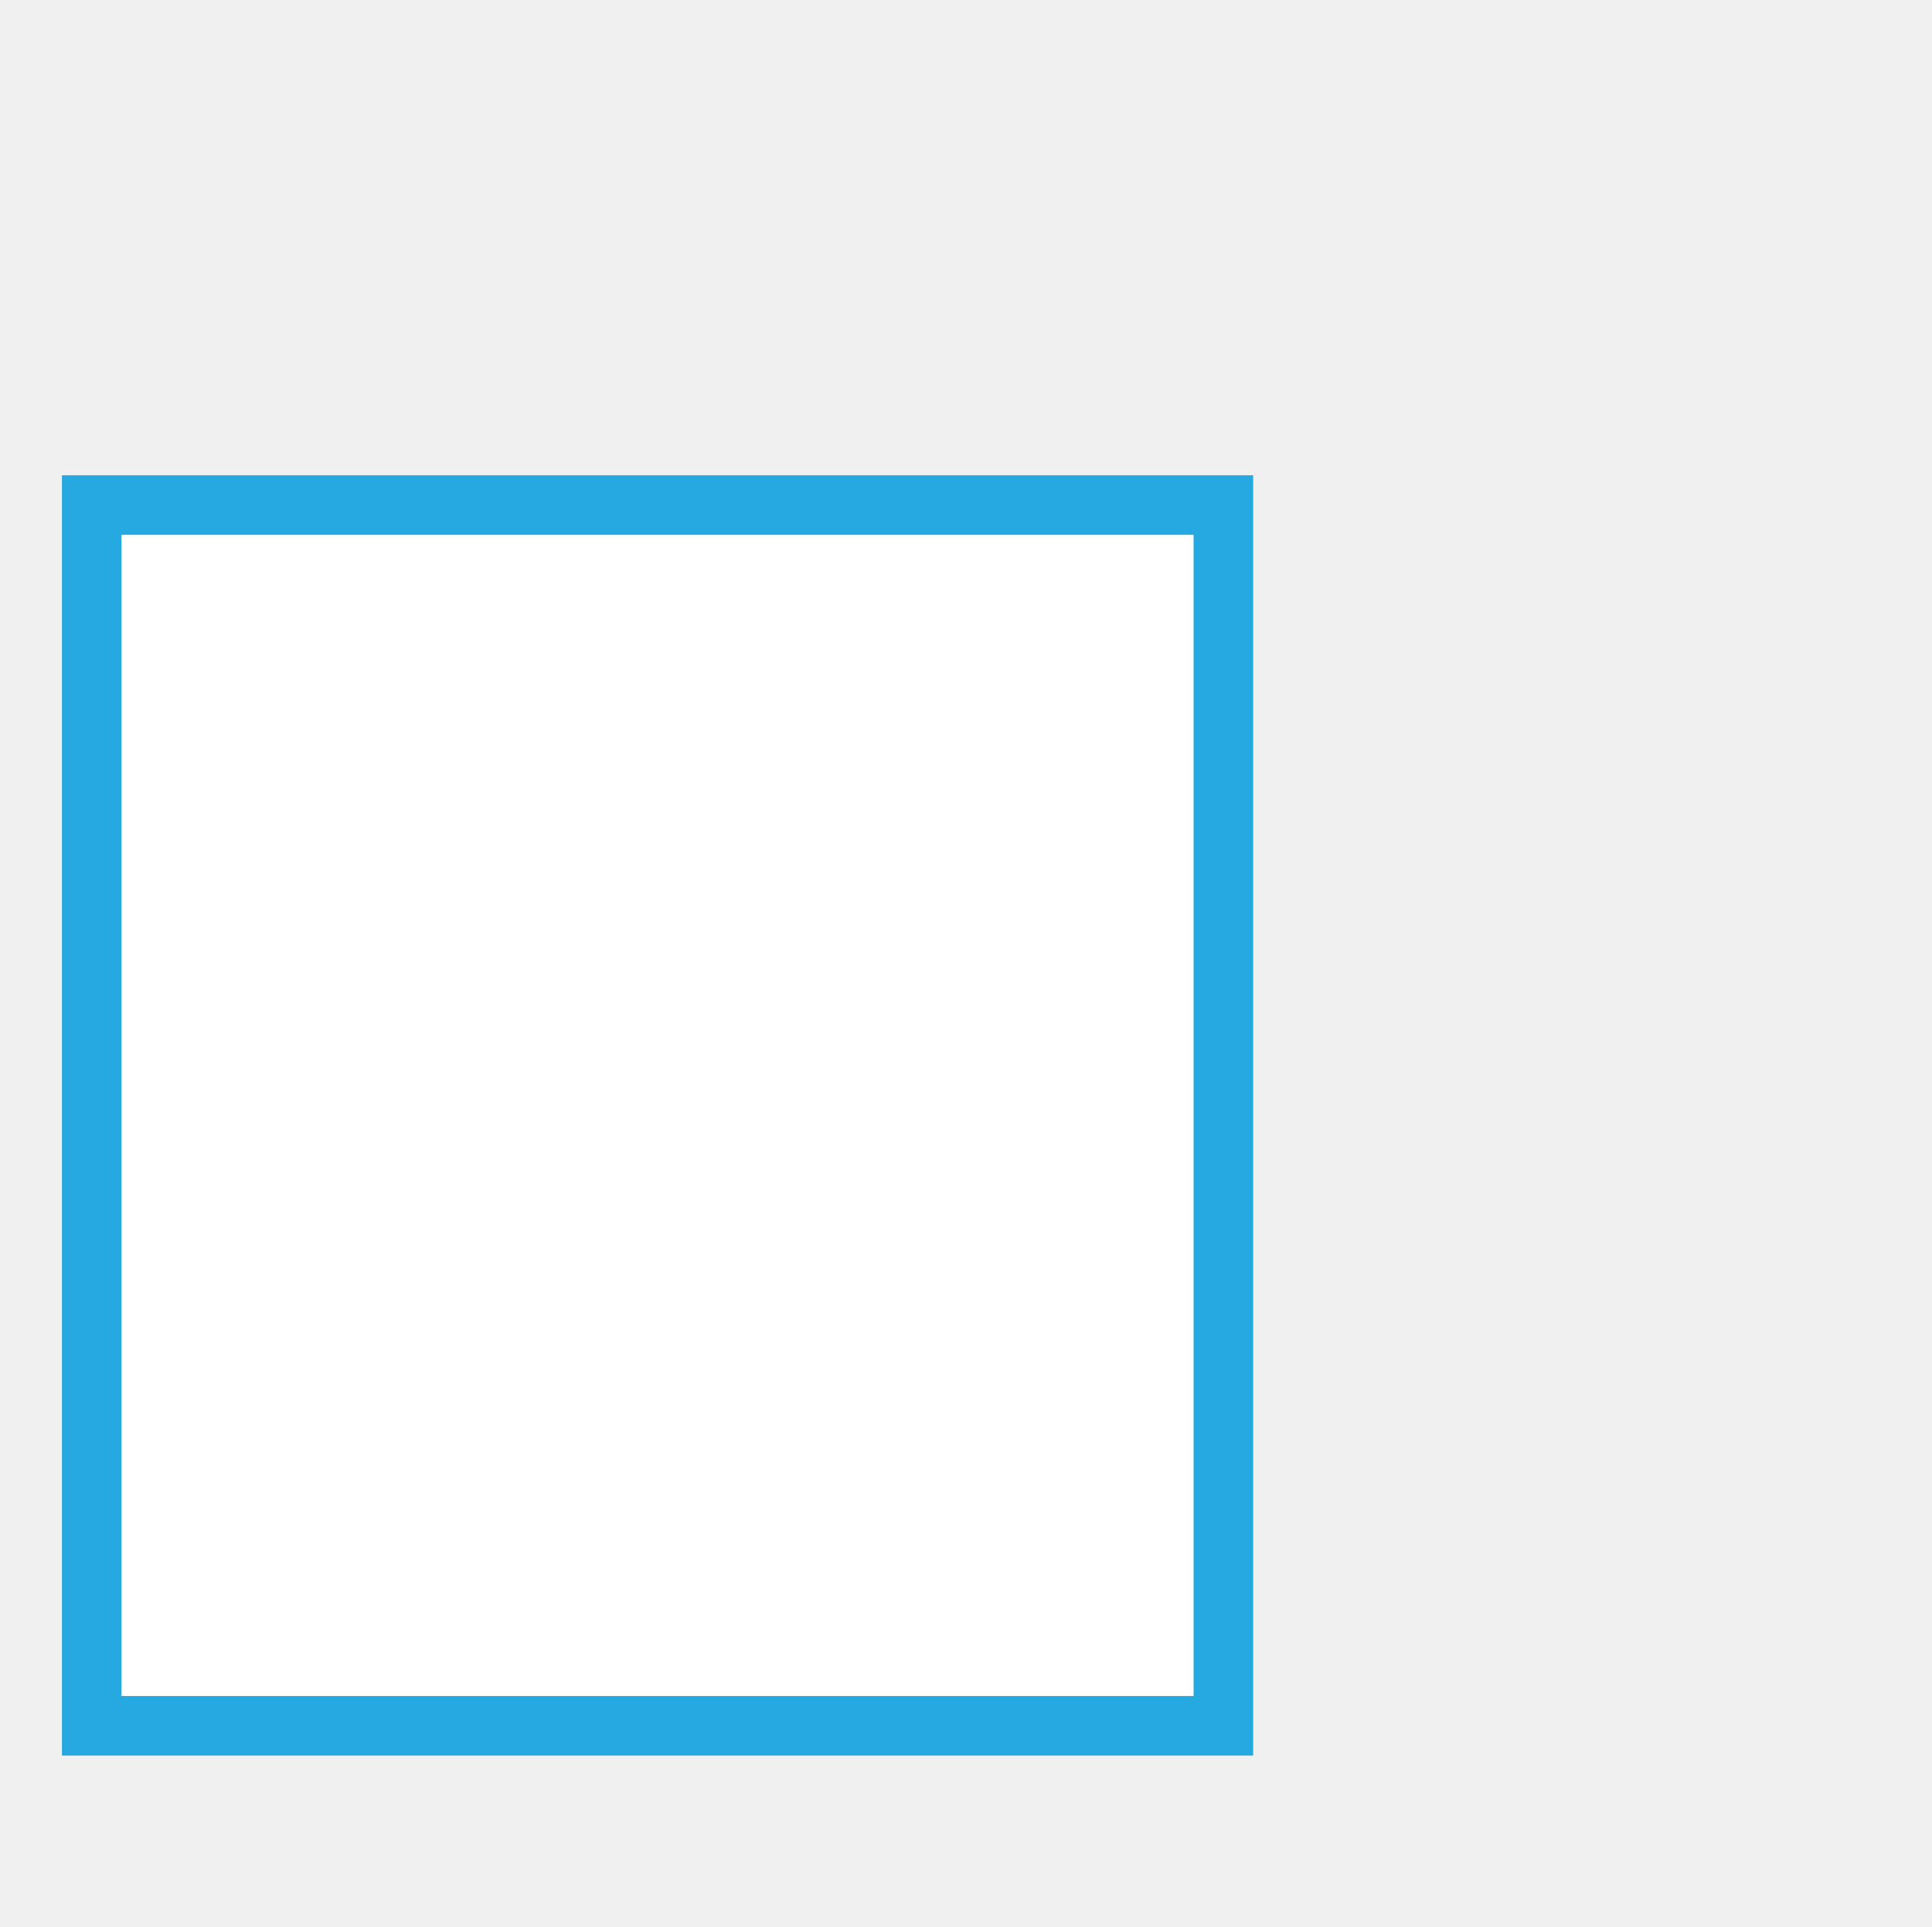
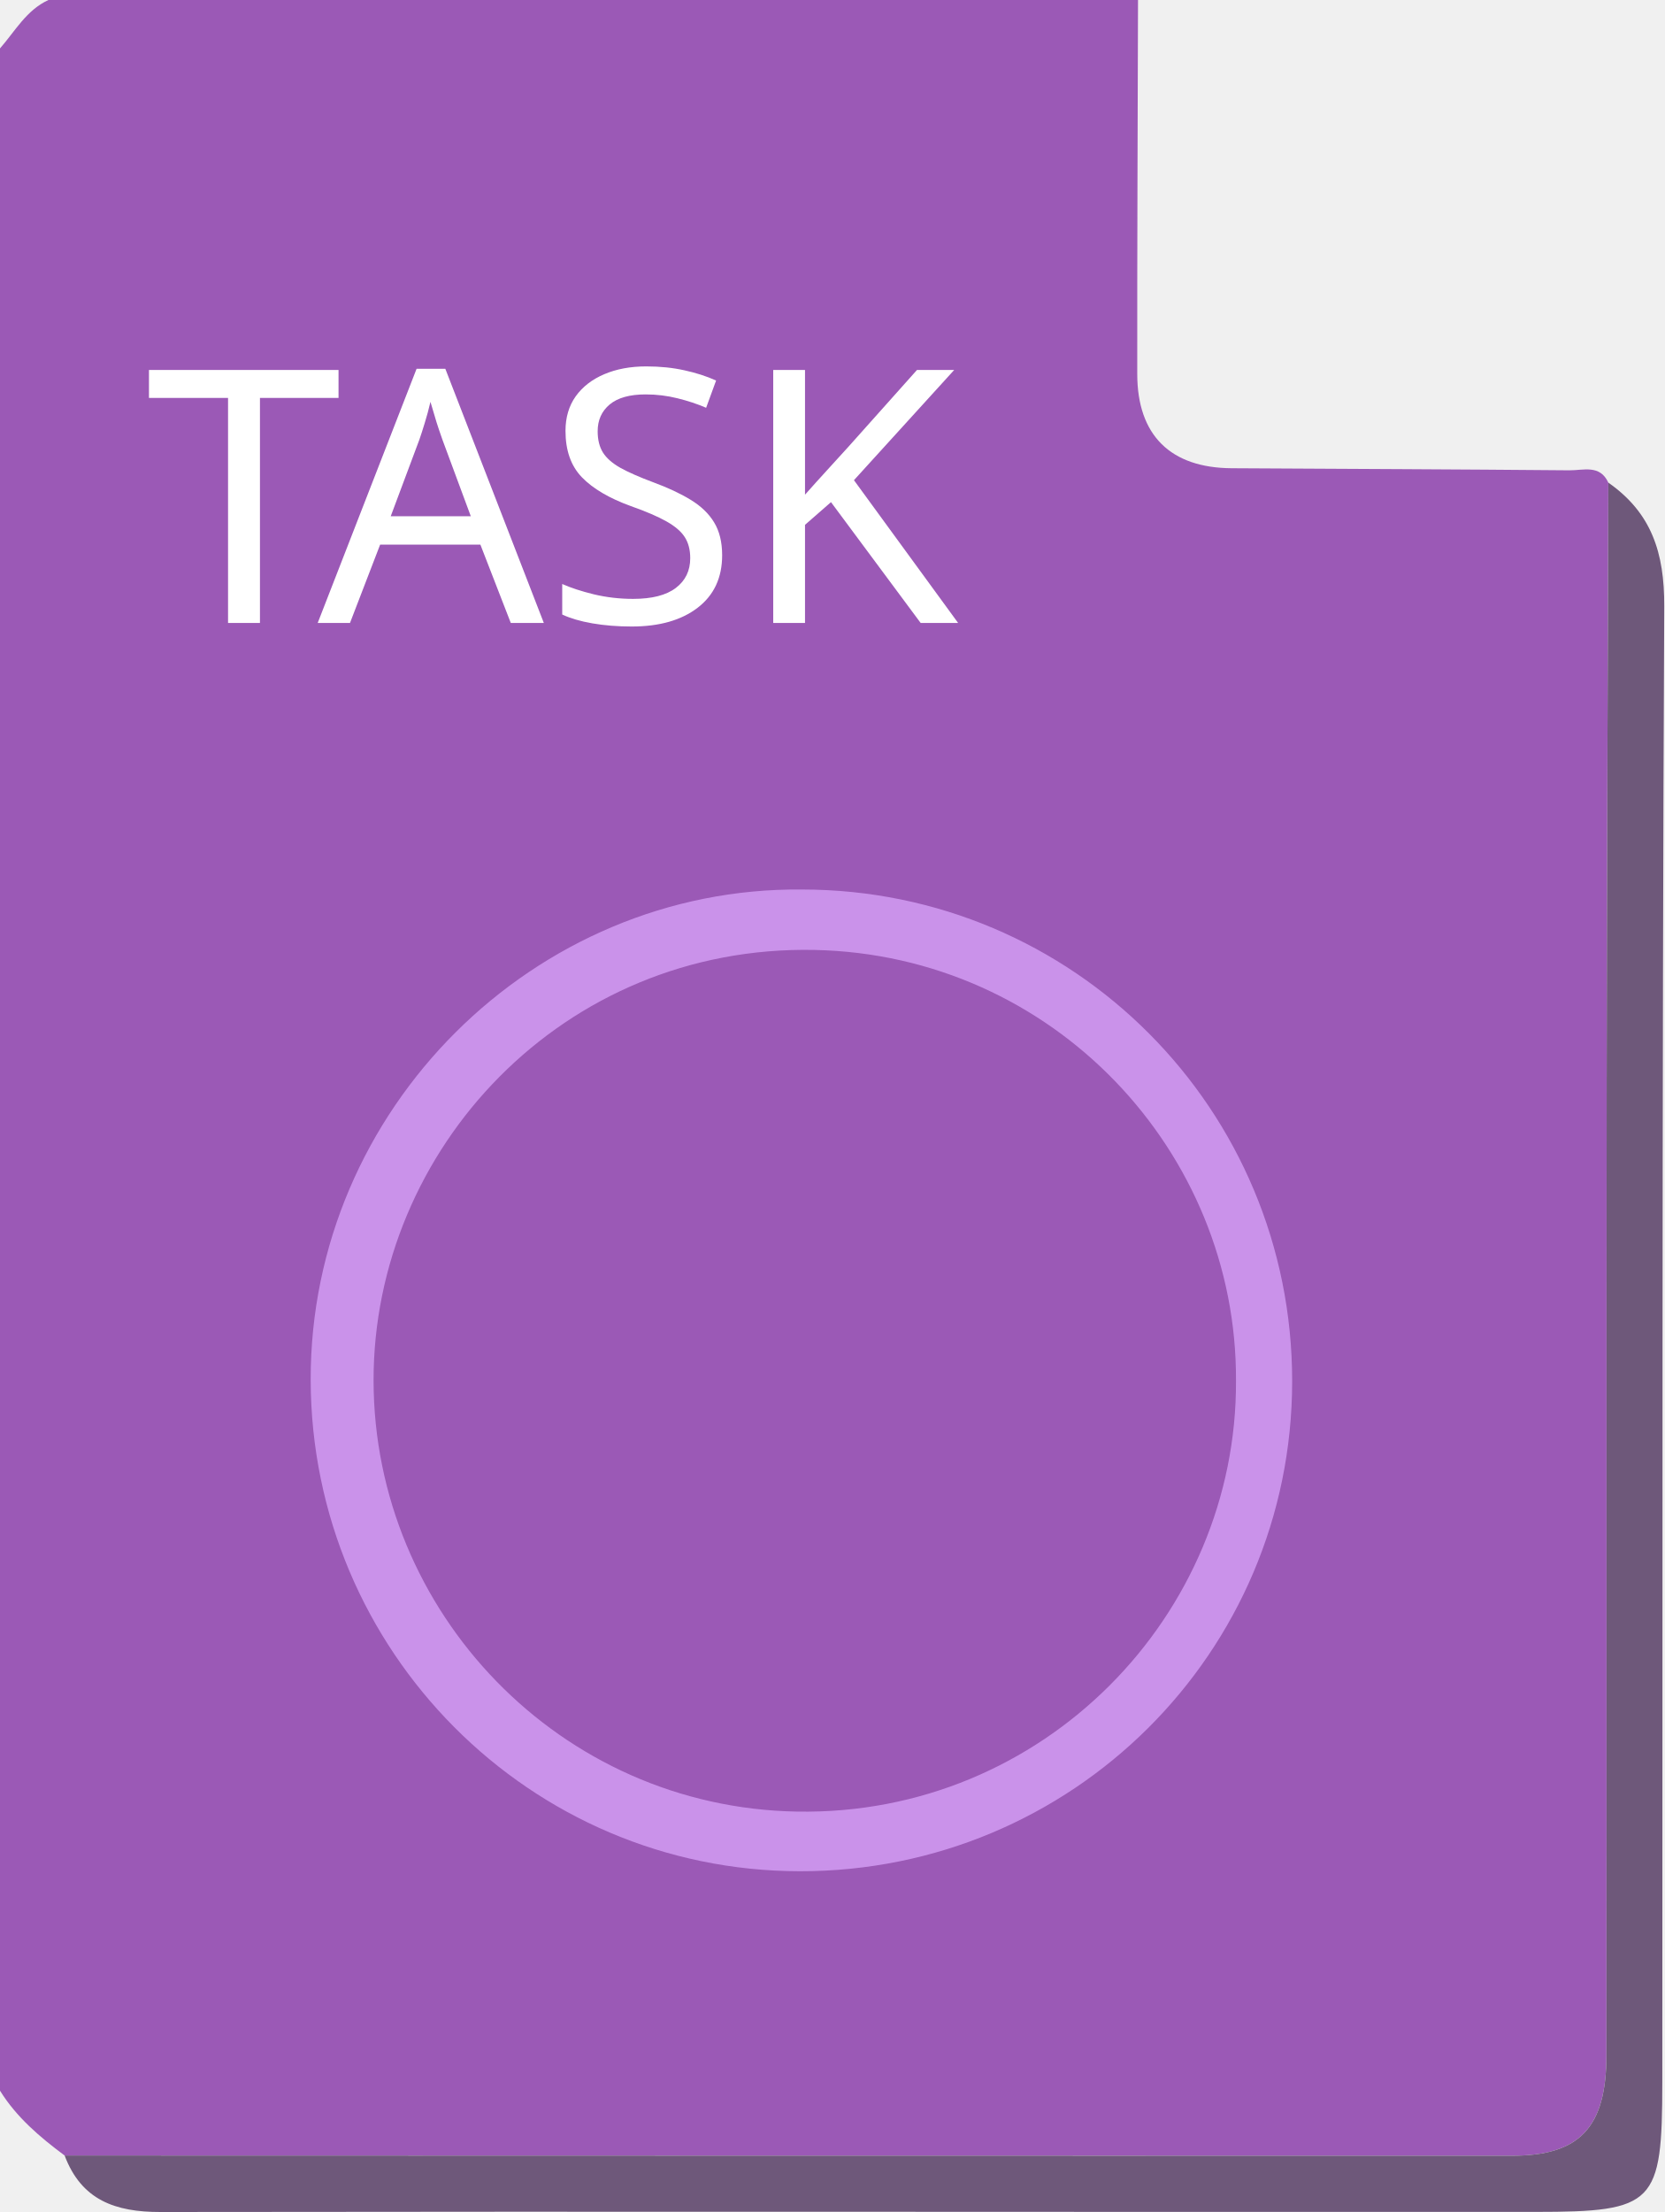
- <svg xmlns="http://www.w3.org/2000/svg" version="1.1" x="0px" y="0px" width="64.875px" height="64.697px" viewBox="0 0 64.875 64.697" enable-background="new 0 0 64.875 64.697" xml:space="preserve">
-   <g id="salesFetch">
- </g>
-   <g id="Layer_1_xA0_Image_1_">
-     <rect x="3.08" y="16.962" fill="#FFFFFF" stroke="#26A9E0" stroke-width="2" stroke-miterlimit="10" width="38" height="41" />
+ <svg xmlns="http://www.w3.org/2000/svg" version="1.1" id="Layer_1" x="0px" y="0px" width="206.171px" height="273.999px" viewBox="0 0 206.171 273.999" enable-background="new 0 0 206.171 273.999" xml:space="preserve">
+   <g>
+     <g>
+       <path fill="#9B59B6" d="M5.999,0c44.994,0,89.989,0,134.983,0c-0.037,15.448-0.115,30.897-0.095,46.345    c0.01,7.584,4.13,11.61,11.695,11.655c13.951,0.082,27.902,0.132,41.852,0.258c1.7,0.015,3.775-0.75,4.811,1.525    c-0.072,24.635-0.186,49.27-0.208,73.905c-0.036,40.286,0.006,80.572-0.026,120.858c-0.007,8.992-3.304,12.482-11.717,12.483    c-59.763,0.005-119.527-0.016-179.29-0.029c-3.066-2.282-5.961-4.733-8.006-8.032C0,174.645,0,90.322,0,5.999    C1.867,3.866,3.262,1.262,5.999,0z" />
+     </g>
+     <path fill="#6E587A" d="M199.246,59.783c5.347,3.739,6.957,8.679,6.925,15.315c-0.29,60.948-0.19,121.898-0.239,182.848   c-0.012,15.078-0.902,16.034-15.706,16.04c-56.786,0.024-113.572-0.069-170.358,0.013c-5.593,0.008-9.788-1.473-11.862-6.999   c59.764,0.013,119.527,0.035,179.29,0.03c8.412-0.001,11.71-3.491,11.717-12.483c0.031-40.286-0.01-80.572,0.026-120.858   C199.06,109.053,199.174,84.418,199.246,59.783z" />
  </g>
+   <text transform="matrix(1 0 0 1 18.0171 77.1677)" fill="#FFFFFF" font-family="'MyriadPro-Semibold'" font-size="43.912">TASK</text>
+   <path fill="#CA92EA" d="M99.377,110.183c33.611,0.015,60.719,27.225,60.701,60.928c-0.018,33.596-27.266,60.71-60.975,60.679  c-33.47-0.031-60.538-27.286-60.615-60.847C38.411,137.425,66.171,109.842,99.377,110.183z M153.119,171.041  c0.146-28.4-22.667-52.769-52.222-53.372c-31.176-0.636-54.646,24.716-54.618,53.335c0.028,28.675,23.076,52.891,52.467,53.397  C129.315,224.927,153.256,200.041,153.119,171.041z" />
+   <path display="none" fill="#FFFFFF" d="M91.616,179.295c0.345-0.324,0.969-0.868,1.547-1.458  c10.198-10.407,20.323-20.887,30.646-31.169c1.918-1.91,4.543-3.192,7.005-4.446c1.671-0.851,3.413-0.395,4.771,1.113  c1.271,1.412,2.541,2.848,3.971,4.089c2.115,1.835,2.285,3.994,1.091,6.232c-1.213,2.273-2.42,4.693-4.187,6.503  c-12.492,12.793-25.13,25.444-37.714,38.147c-0.791,0.798-1.506,1.671-2.293,2.474c-3.021,3.077-6.418,3.301-9.646,0.379  c-2.711-2.454-5.203-5.149-7.785-7.745c-5.167-5.193-10.414-10.311-15.441-15.636c-1.53-1.621-2.59-3.748-3.605-5.773  c-0.842-1.68-0.148-3.291,1.09-4.598c1.45-1.532,2.953-3.015,4.439-4.512c2.755-2.775,5.262-3.18,8.343-0.647  c2.913,2.395,5.371,5.337,8.099,7.967C85.079,173.236,88.288,176.177,91.616,179.295z" />
</svg>
